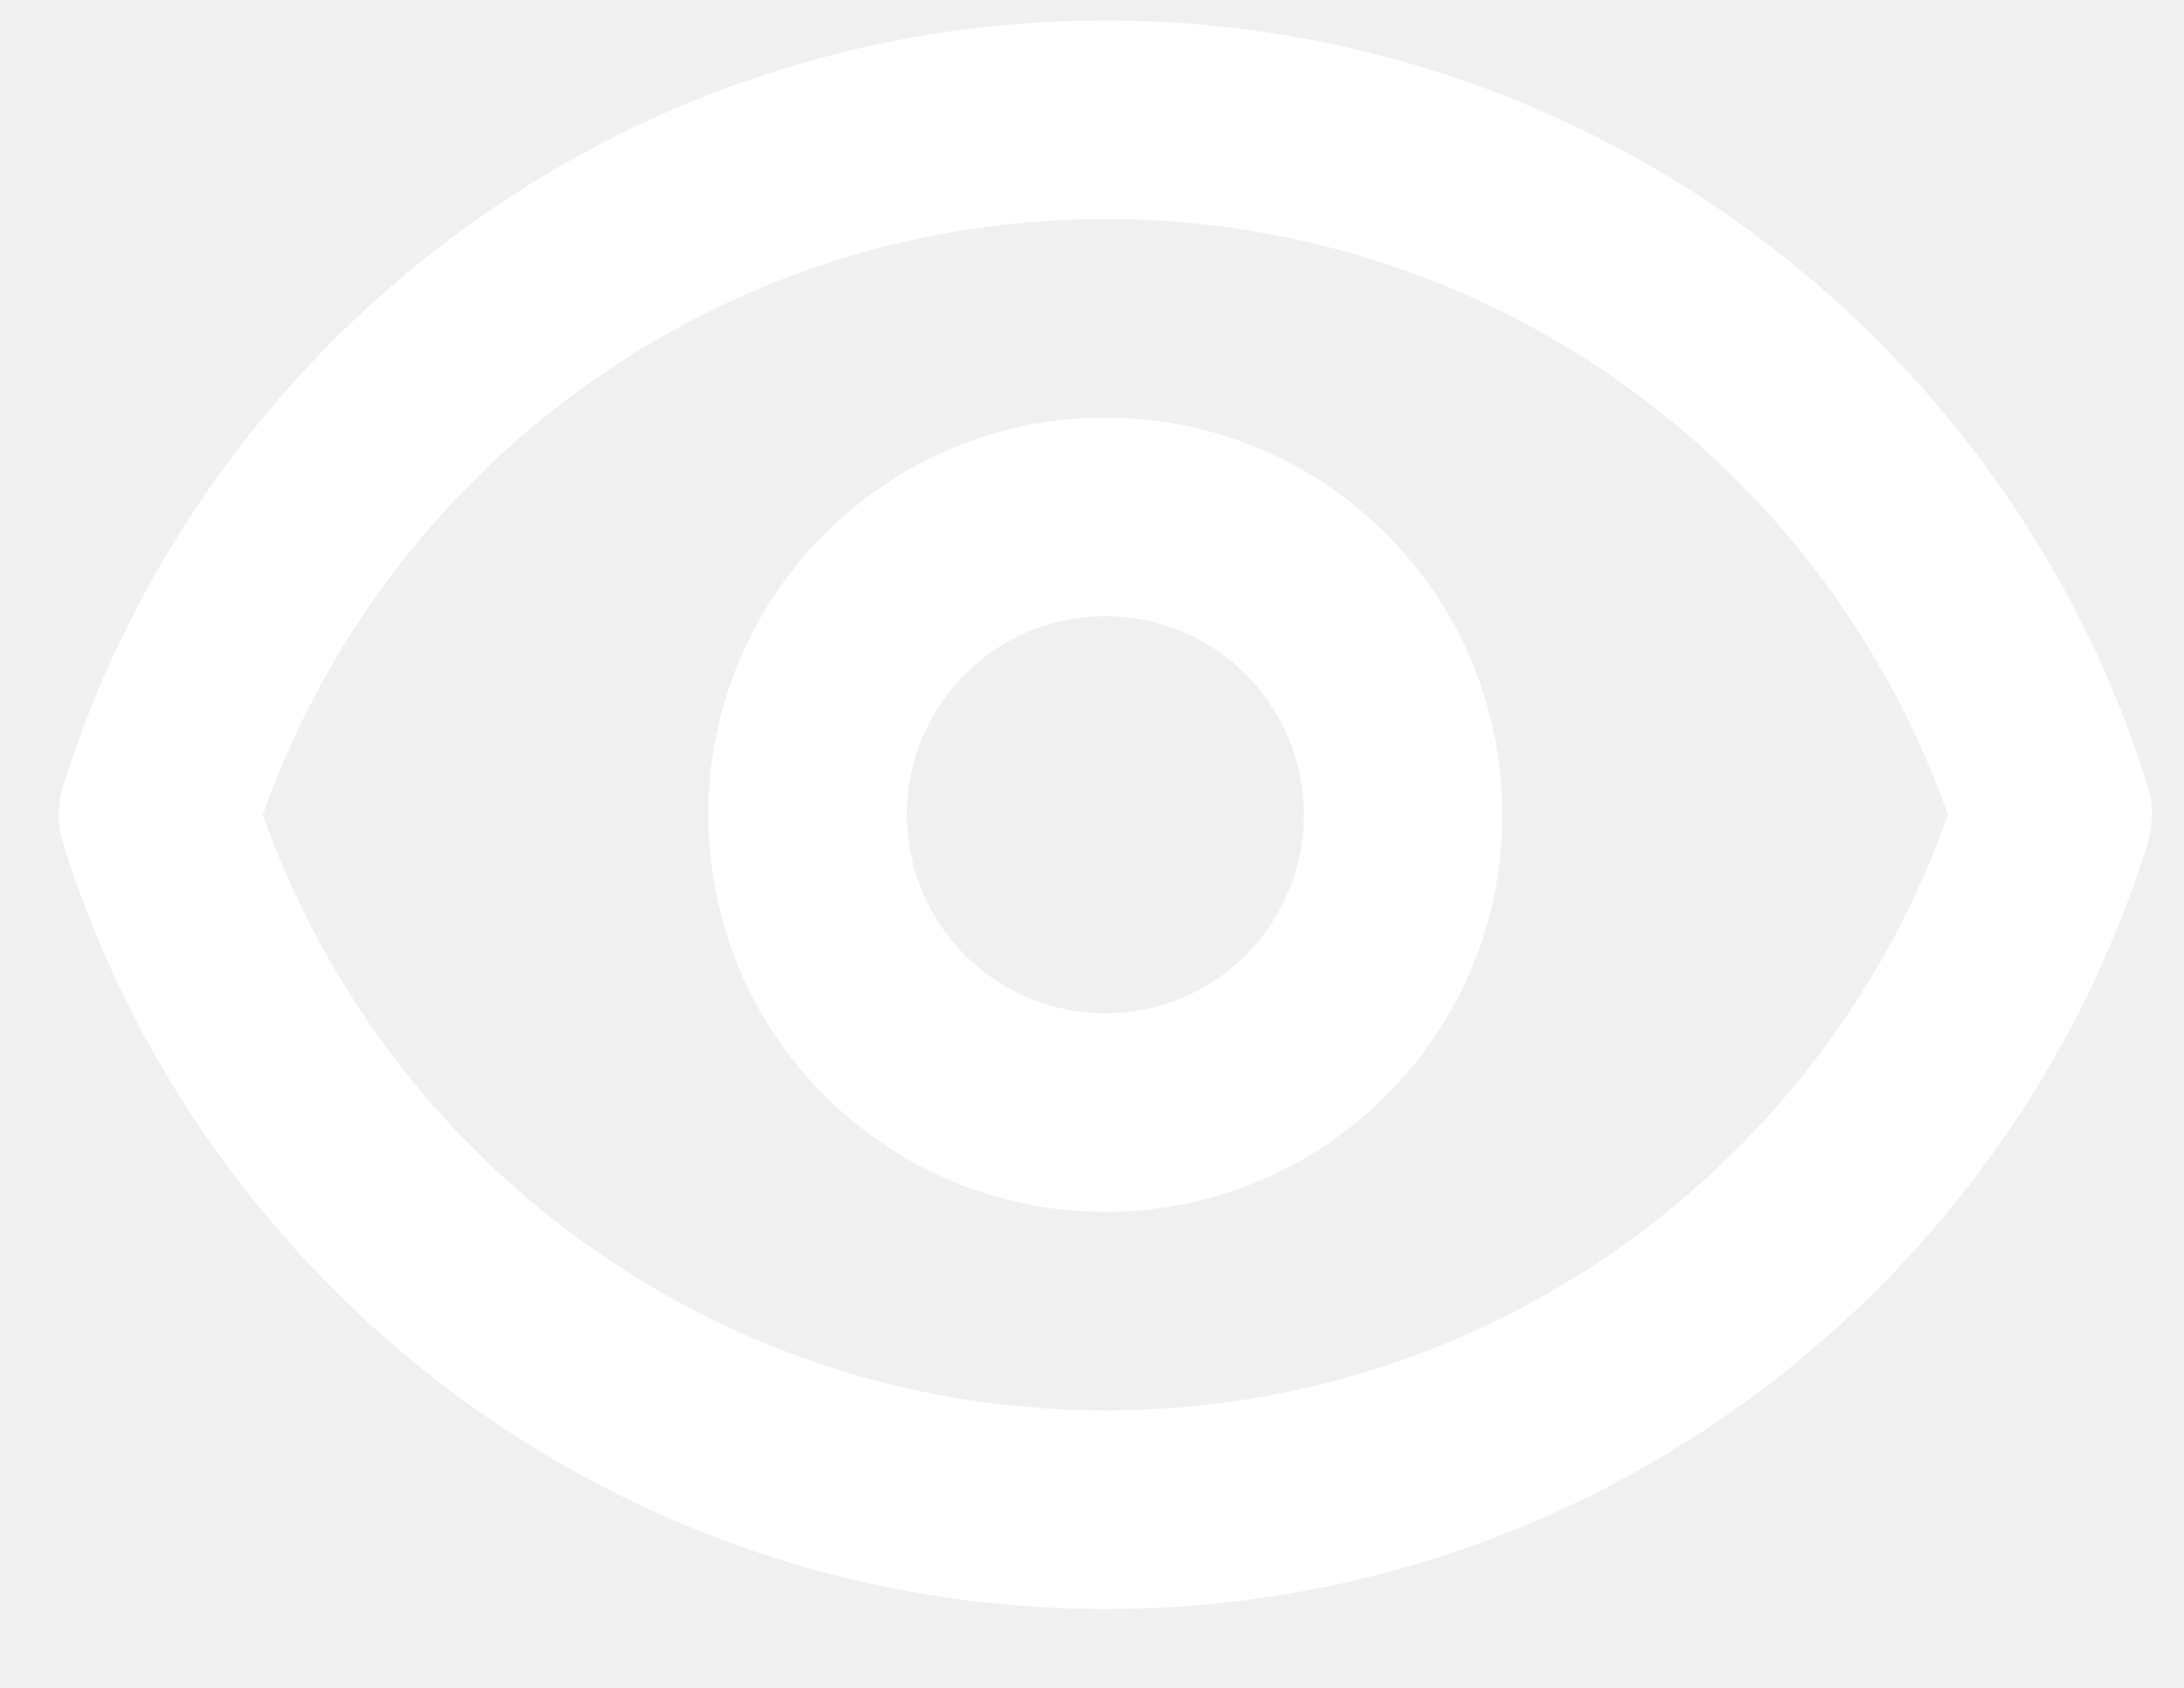
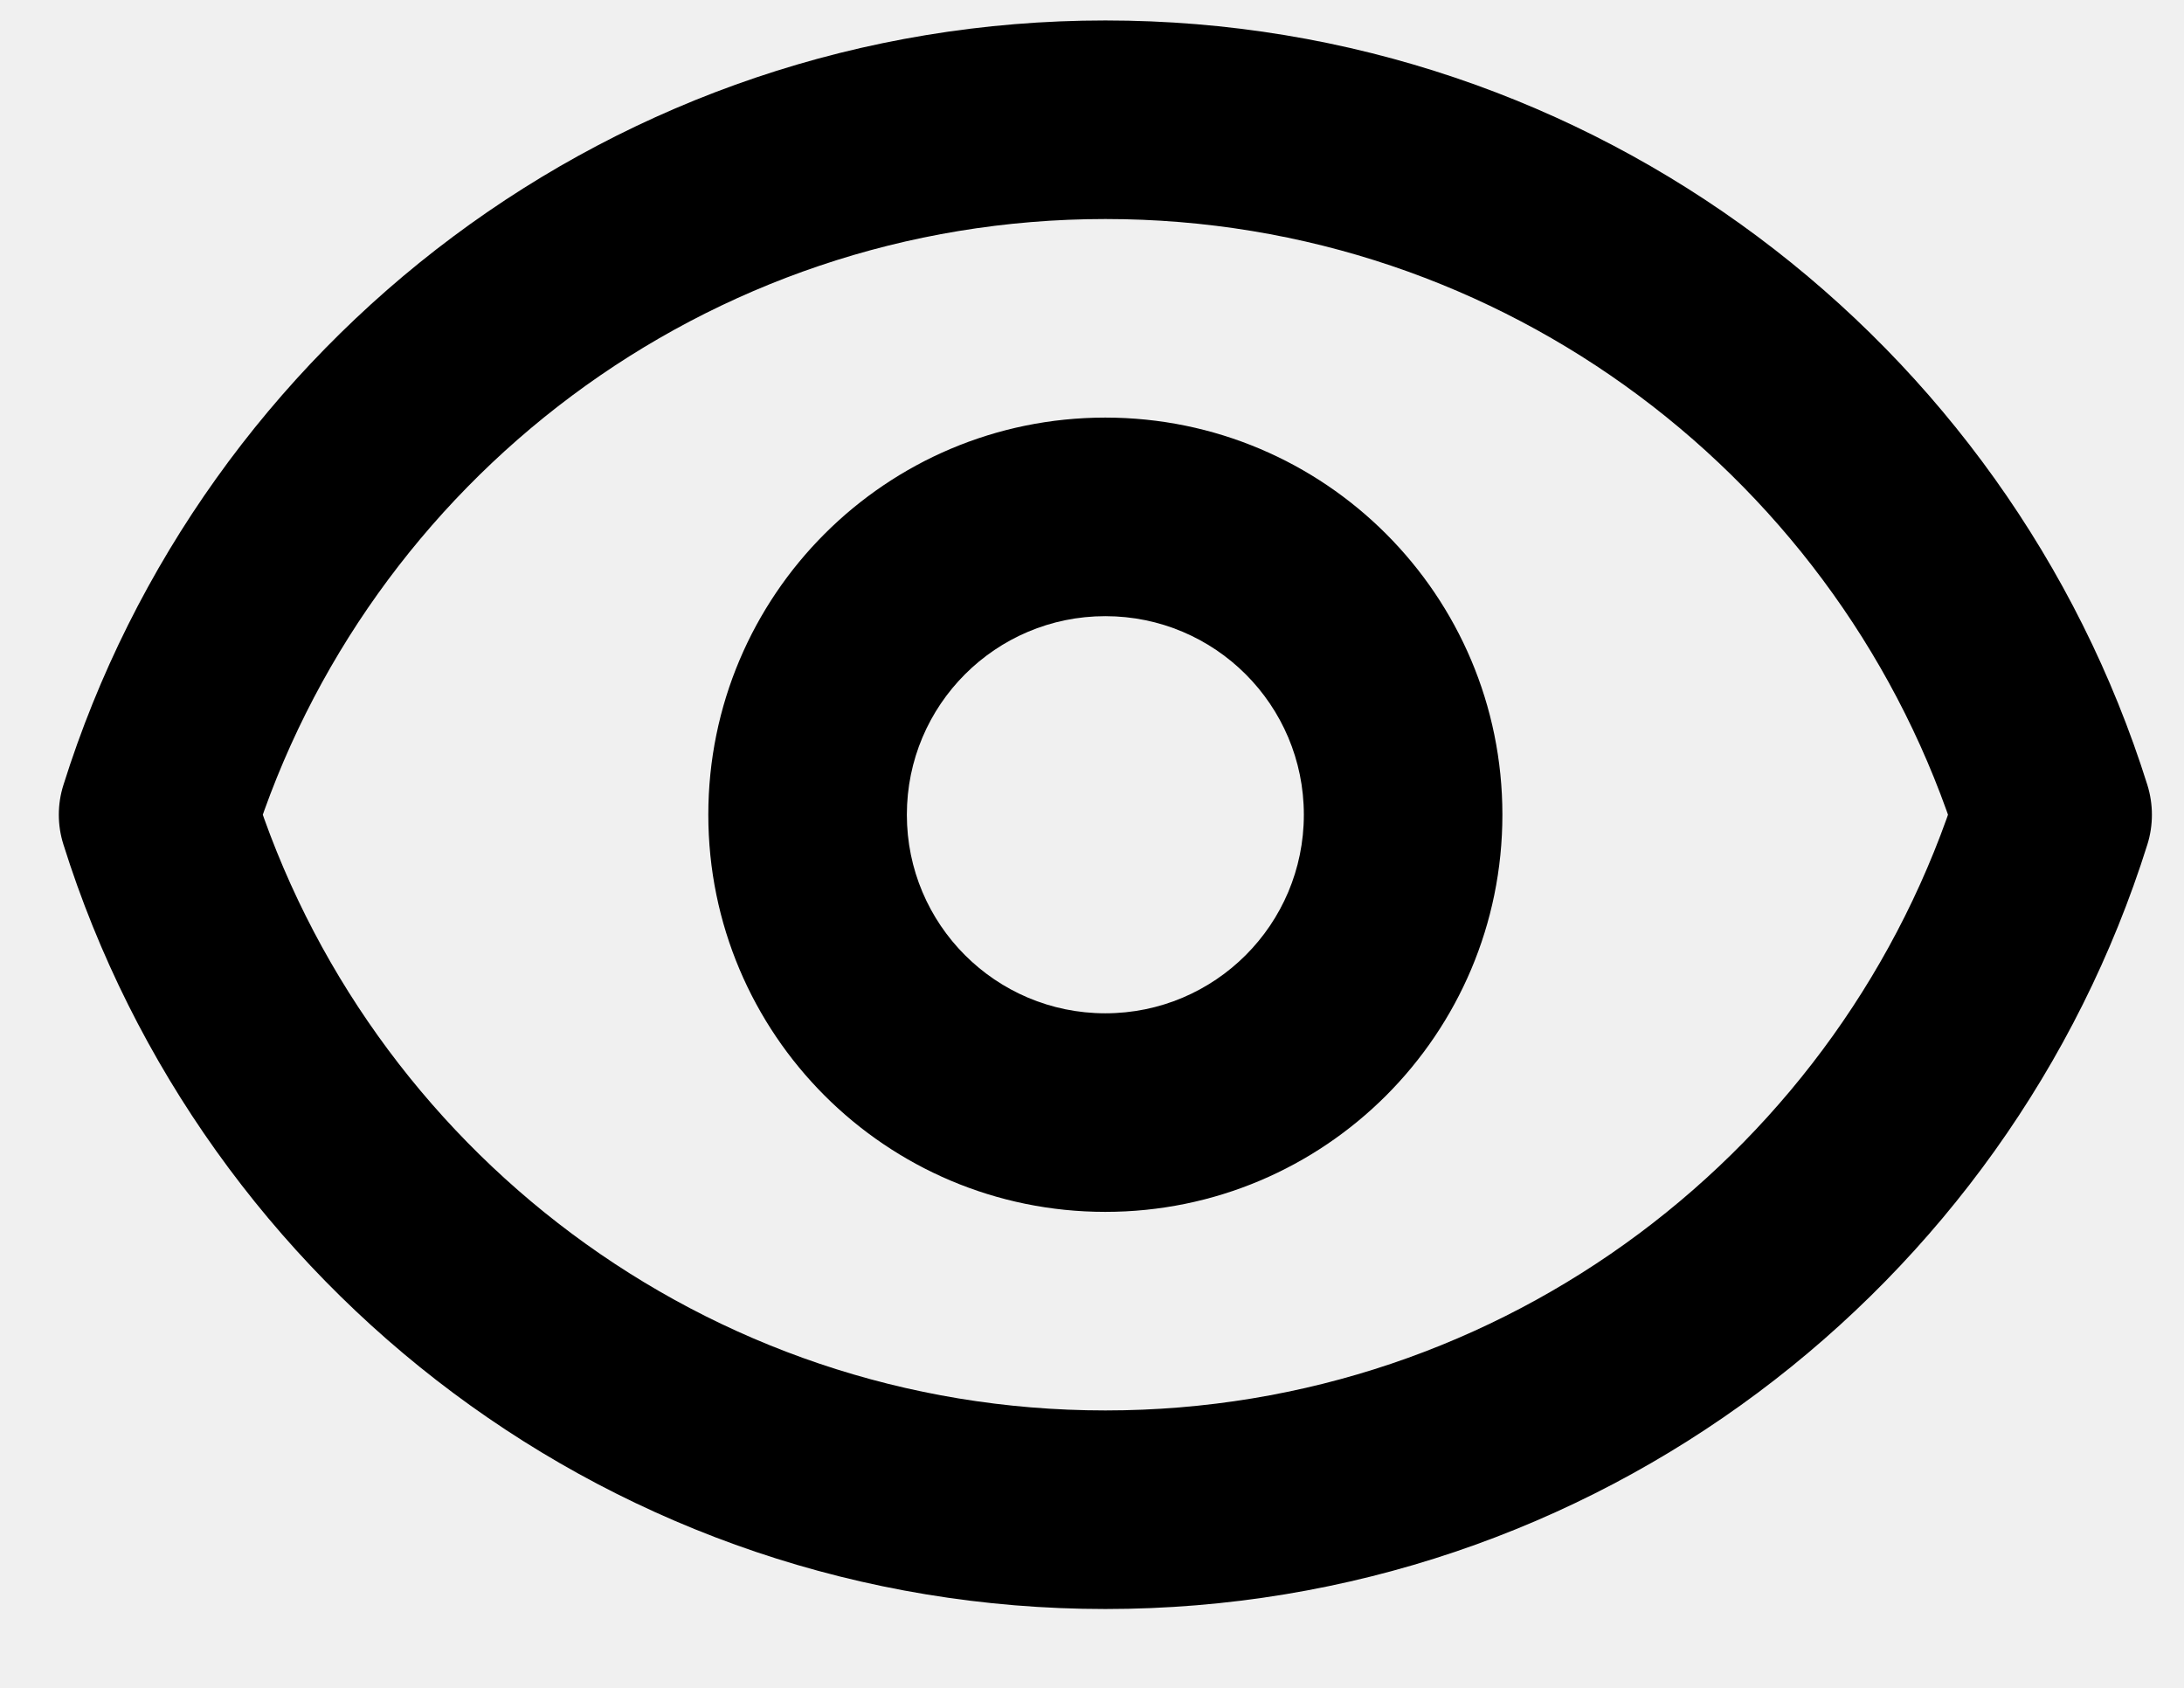
<svg xmlns="http://www.w3.org/2000/svg" width="22" height="17" viewBox="0 0 22 17" fill="none">
-   <path d="M1.593 8.206L0.639 7.906C0.577 8.101 0.577 8.311 0.639 8.506L1.593 8.206ZM20.677 8.206L21.631 8.506C21.692 8.311 21.692 8.102 21.631 7.906L20.677 8.206ZM13.134 8.206C13.134 9.311 12.239 10.206 11.134 10.206V12.206C13.344 12.206 15.134 10.415 15.134 8.206H13.134ZM11.134 10.206C10.03 10.206 9.135 9.311 9.135 8.206H7.135C7.135 10.415 8.925 12.206 11.134 12.206V10.206ZM9.135 8.206C9.135 7.101 10.03 6.206 11.134 6.206V4.206C8.925 4.206 7.135 5.997 7.135 8.206H9.135ZM11.134 6.206C12.239 6.206 13.134 7.101 13.134 8.206H15.134C15.134 5.997 13.344 4.206 11.134 4.206V6.206ZM2.547 8.506C3.694 4.853 7.107 2.206 11.135 2.206V0.206C6.208 0.206 2.04 3.444 0.639 7.906L2.547 8.506ZM11.135 2.206C15.163 2.206 18.576 4.853 19.723 8.506L21.631 7.906C20.23 3.445 16.062 0.206 11.135 0.206V2.206ZM19.723 7.906C18.576 11.559 15.163 14.206 11.135 14.206V16.206C16.062 16.206 20.23 12.968 21.631 8.506L19.723 7.906ZM11.135 14.206C7.107 14.206 3.694 11.559 2.547 7.906L0.639 8.506C2.04 12.968 6.208 16.206 11.135 16.206V14.206Z" fill="white" />
+   <path d="M1.593 8.206L0.639 7.906C0.577 8.101 0.577 8.311 0.639 8.506L1.593 8.206ZM20.677 8.206L21.631 8.506C21.692 8.311 21.692 8.102 21.631 7.906L20.677 8.206ZM13.134 8.206C13.134 9.311 12.239 10.206 11.134 10.206V12.206C13.344 12.206 15.134 10.415 15.134 8.206H13.134ZM11.134 10.206C10.03 10.206 9.135 9.311 9.135 8.206H7.135C7.135 10.415 8.925 12.206 11.134 12.206V10.206ZM9.135 8.206C9.135 7.101 10.03 6.206 11.134 6.206V4.206C8.925 4.206 7.135 5.997 7.135 8.206H9.135ZM11.134 6.206C12.239 6.206 13.134 7.101 13.134 8.206H15.134C15.134 5.997 13.344 4.206 11.134 4.206V6.206ZM2.547 8.506C3.694 4.853 7.107 2.206 11.135 2.206V0.206C6.208 0.206 2.04 3.444 0.639 7.906L2.547 8.506ZM11.135 2.206C15.163 2.206 18.576 4.853 19.723 8.506L21.631 7.906C20.23 3.445 16.062 0.206 11.135 0.206V2.206ZM19.723 7.906C18.576 11.559 15.163 14.206 11.135 14.206V16.206C16.062 16.206 20.23 12.968 21.631 8.506L19.723 7.906ZM11.135 14.206C7.107 14.206 3.694 11.559 2.547 7.906L0.639 8.506C2.04 12.968 6.208 16.206 11.135 16.206V14.206Z" fill="currentColor" />
</svg>
